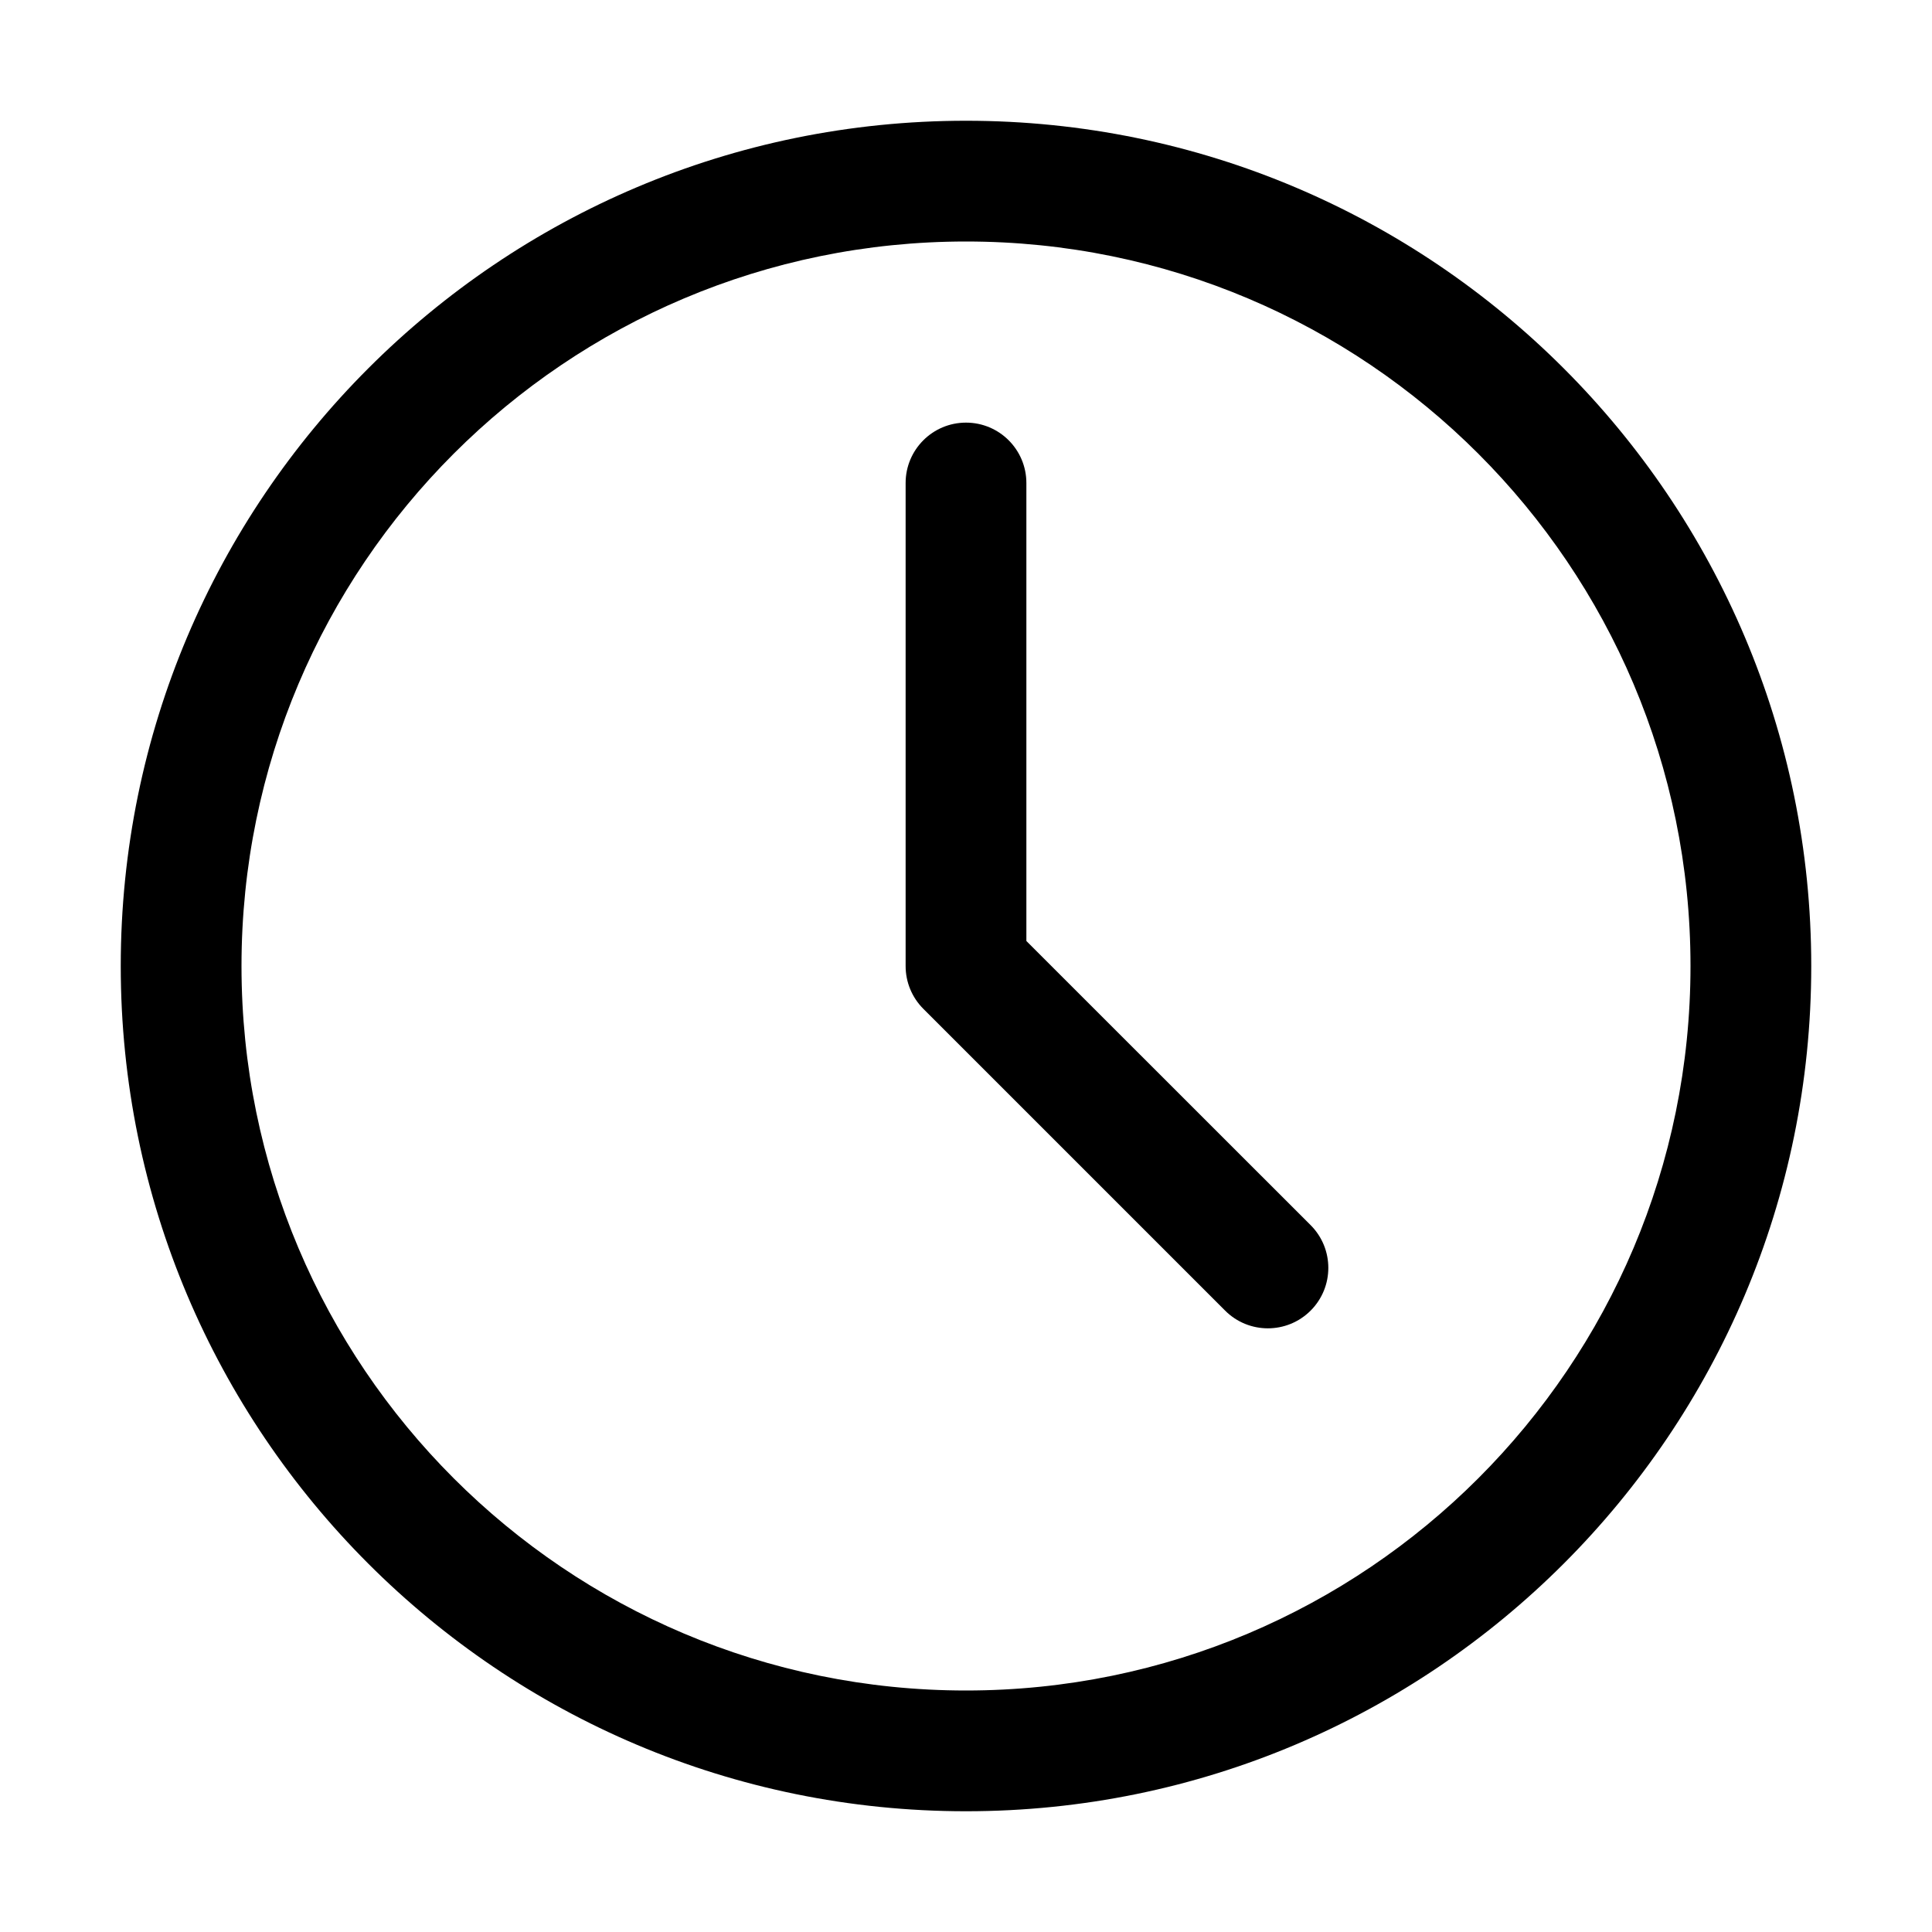
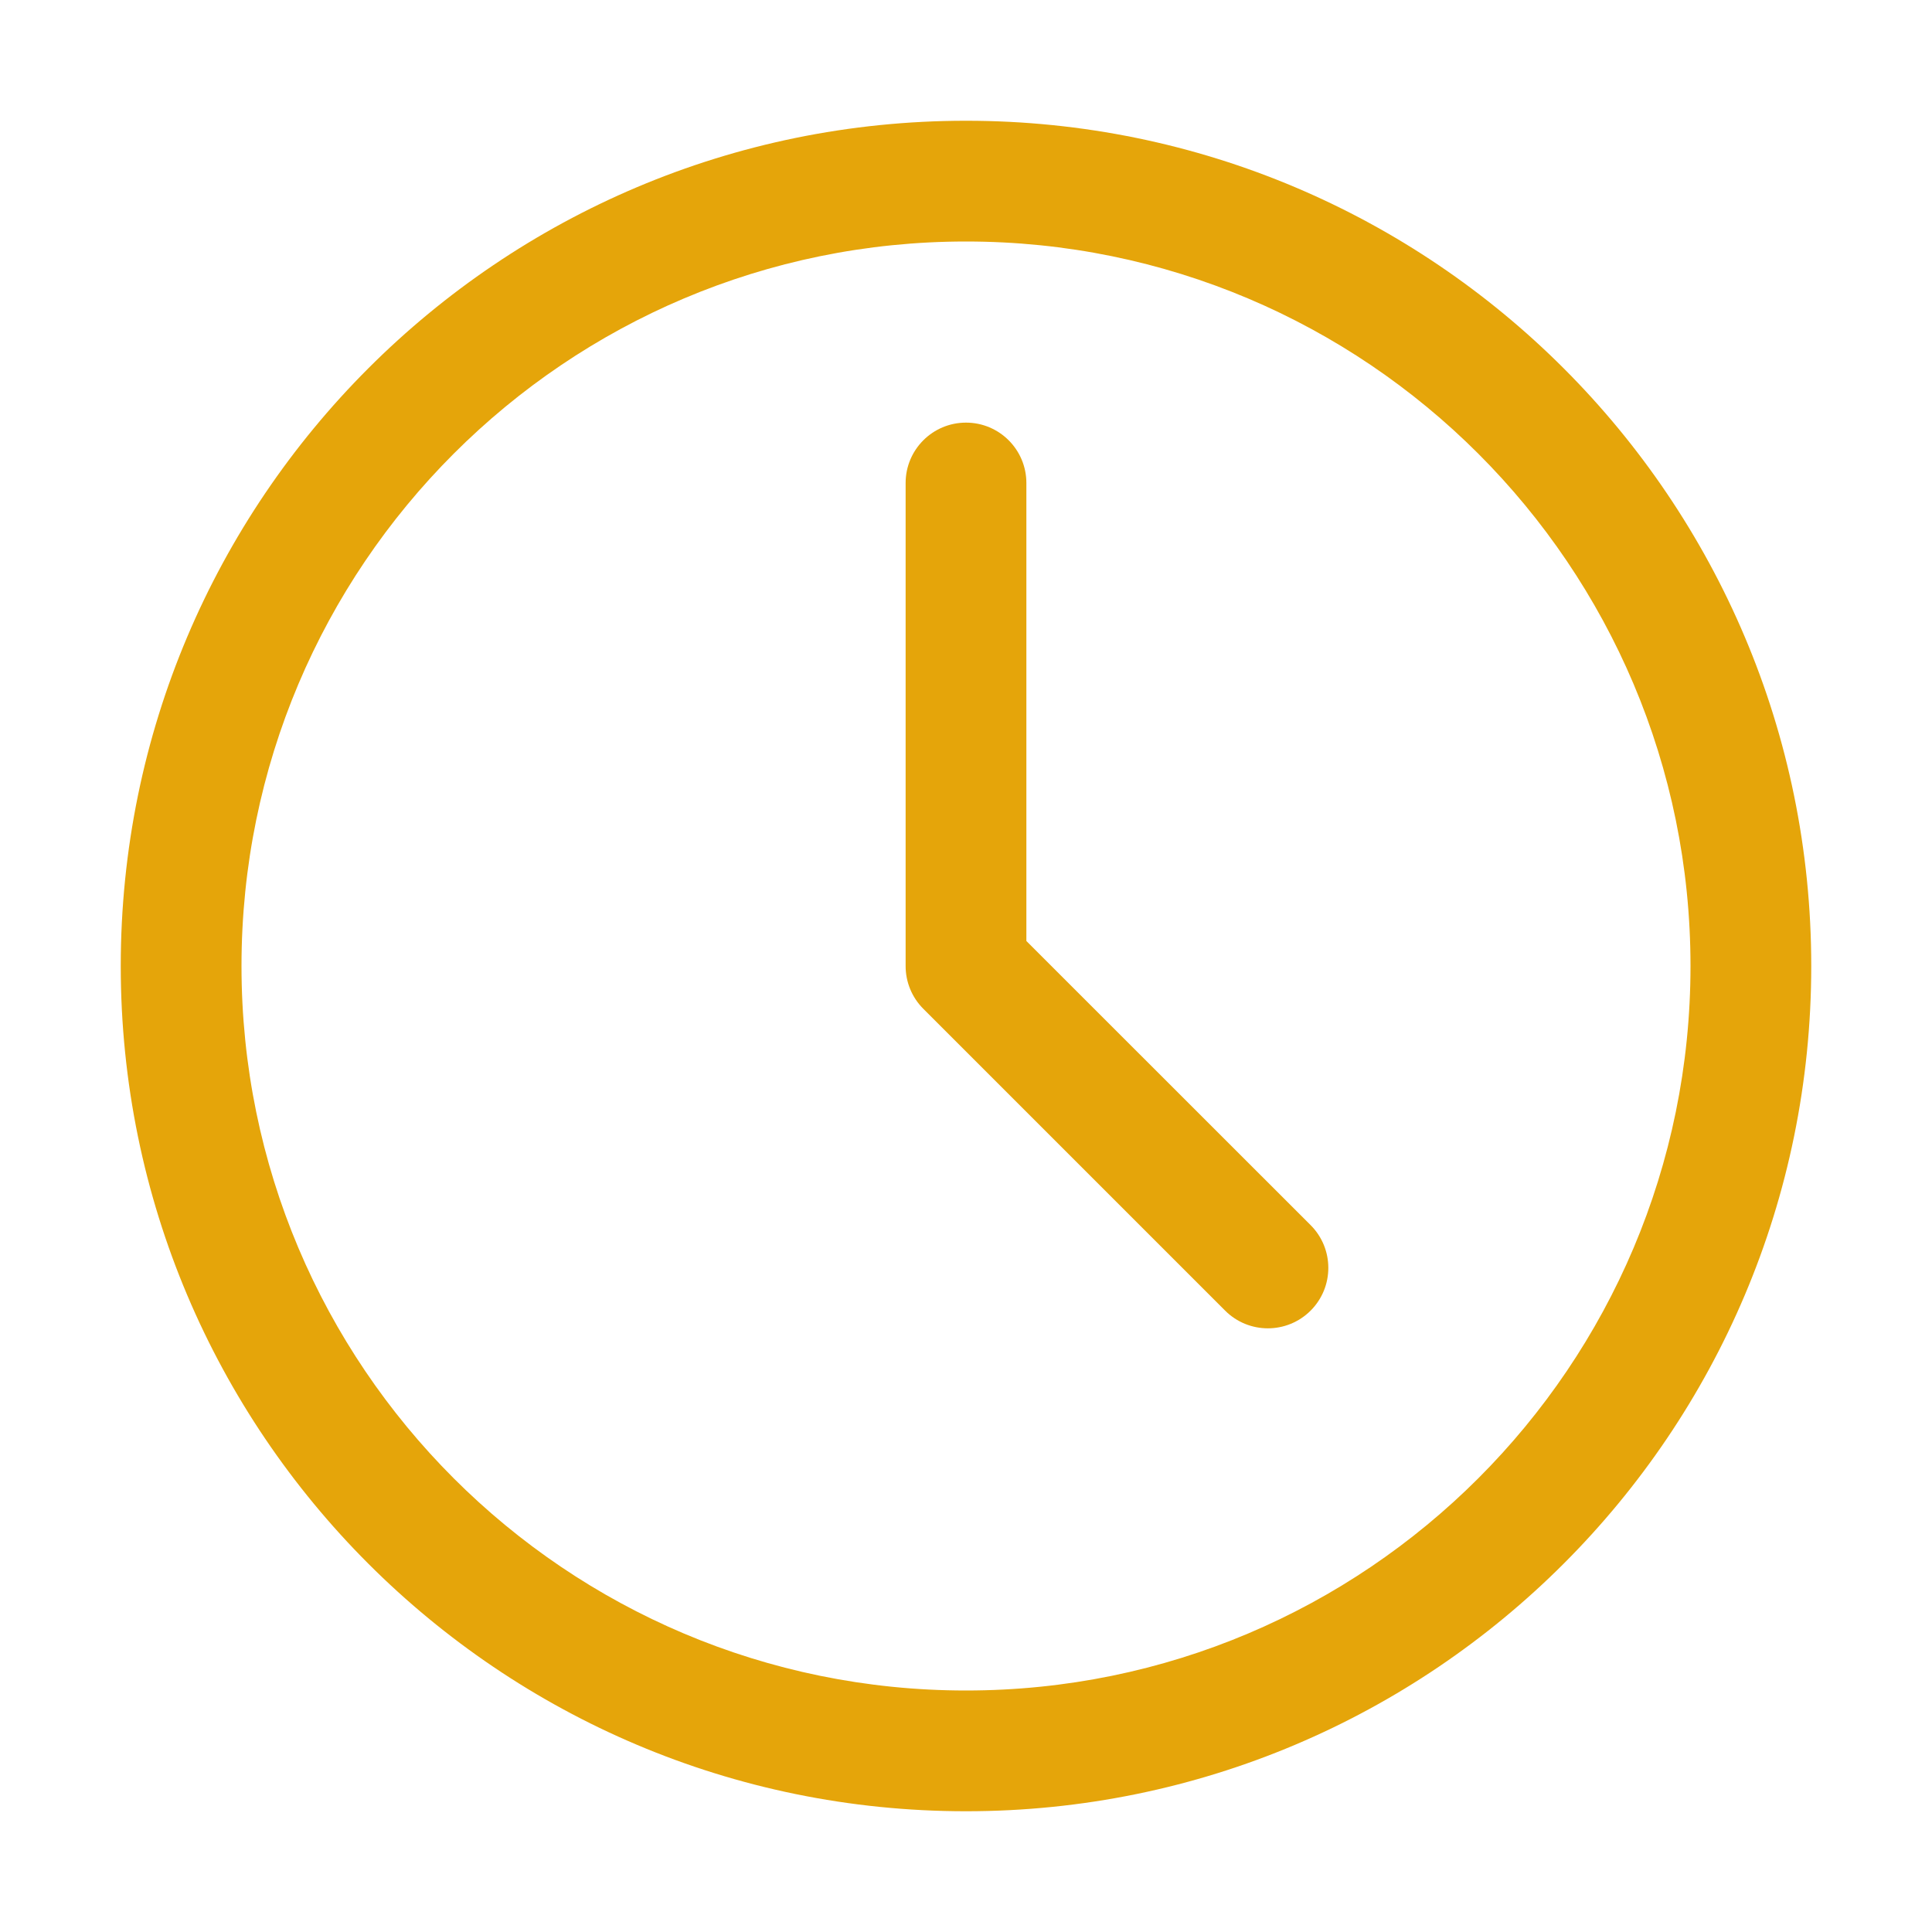
<svg xmlns="http://www.w3.org/2000/svg" width="16" height="16" viewBox="0 0 16 16">
-   <path fill="currentColor" d="M8 1a7 7 0 1 0 0 14A7 7 0 0 0 8 1zM2 8a6 6 0 1 1 12 0A6 6 0 0 1 2 8z" />
-   <path fill="currentColor" d="M8 3.5a.5.5 0 0 1 .5.5v3.793l2.354 2.353a.5.5 0 0 1-.708.708l-2.5-2.5A.5.5 0 0 1 7.5 8V4a.5.5 0 0 1 .5-.5z" />
+   <path fill="#e5a50a" d="M8 1a7 7 0 1 0 0 14A7 7 0 0 0 8 1zM2 8a6 6 0 1 1 12 0A6 6 0 0 1 2 8z" />
+   <path fill="#e5a50a" d="M8 3.5a.5.5 0 0 1 .5.5v3.793l2.354 2.353a.5.5 0 0 1-.708.708l-2.5-2.5A.5.5 0 0 1 7.5 8V4a.5.5 0 0 1 .5-.5z" />
</svg>
